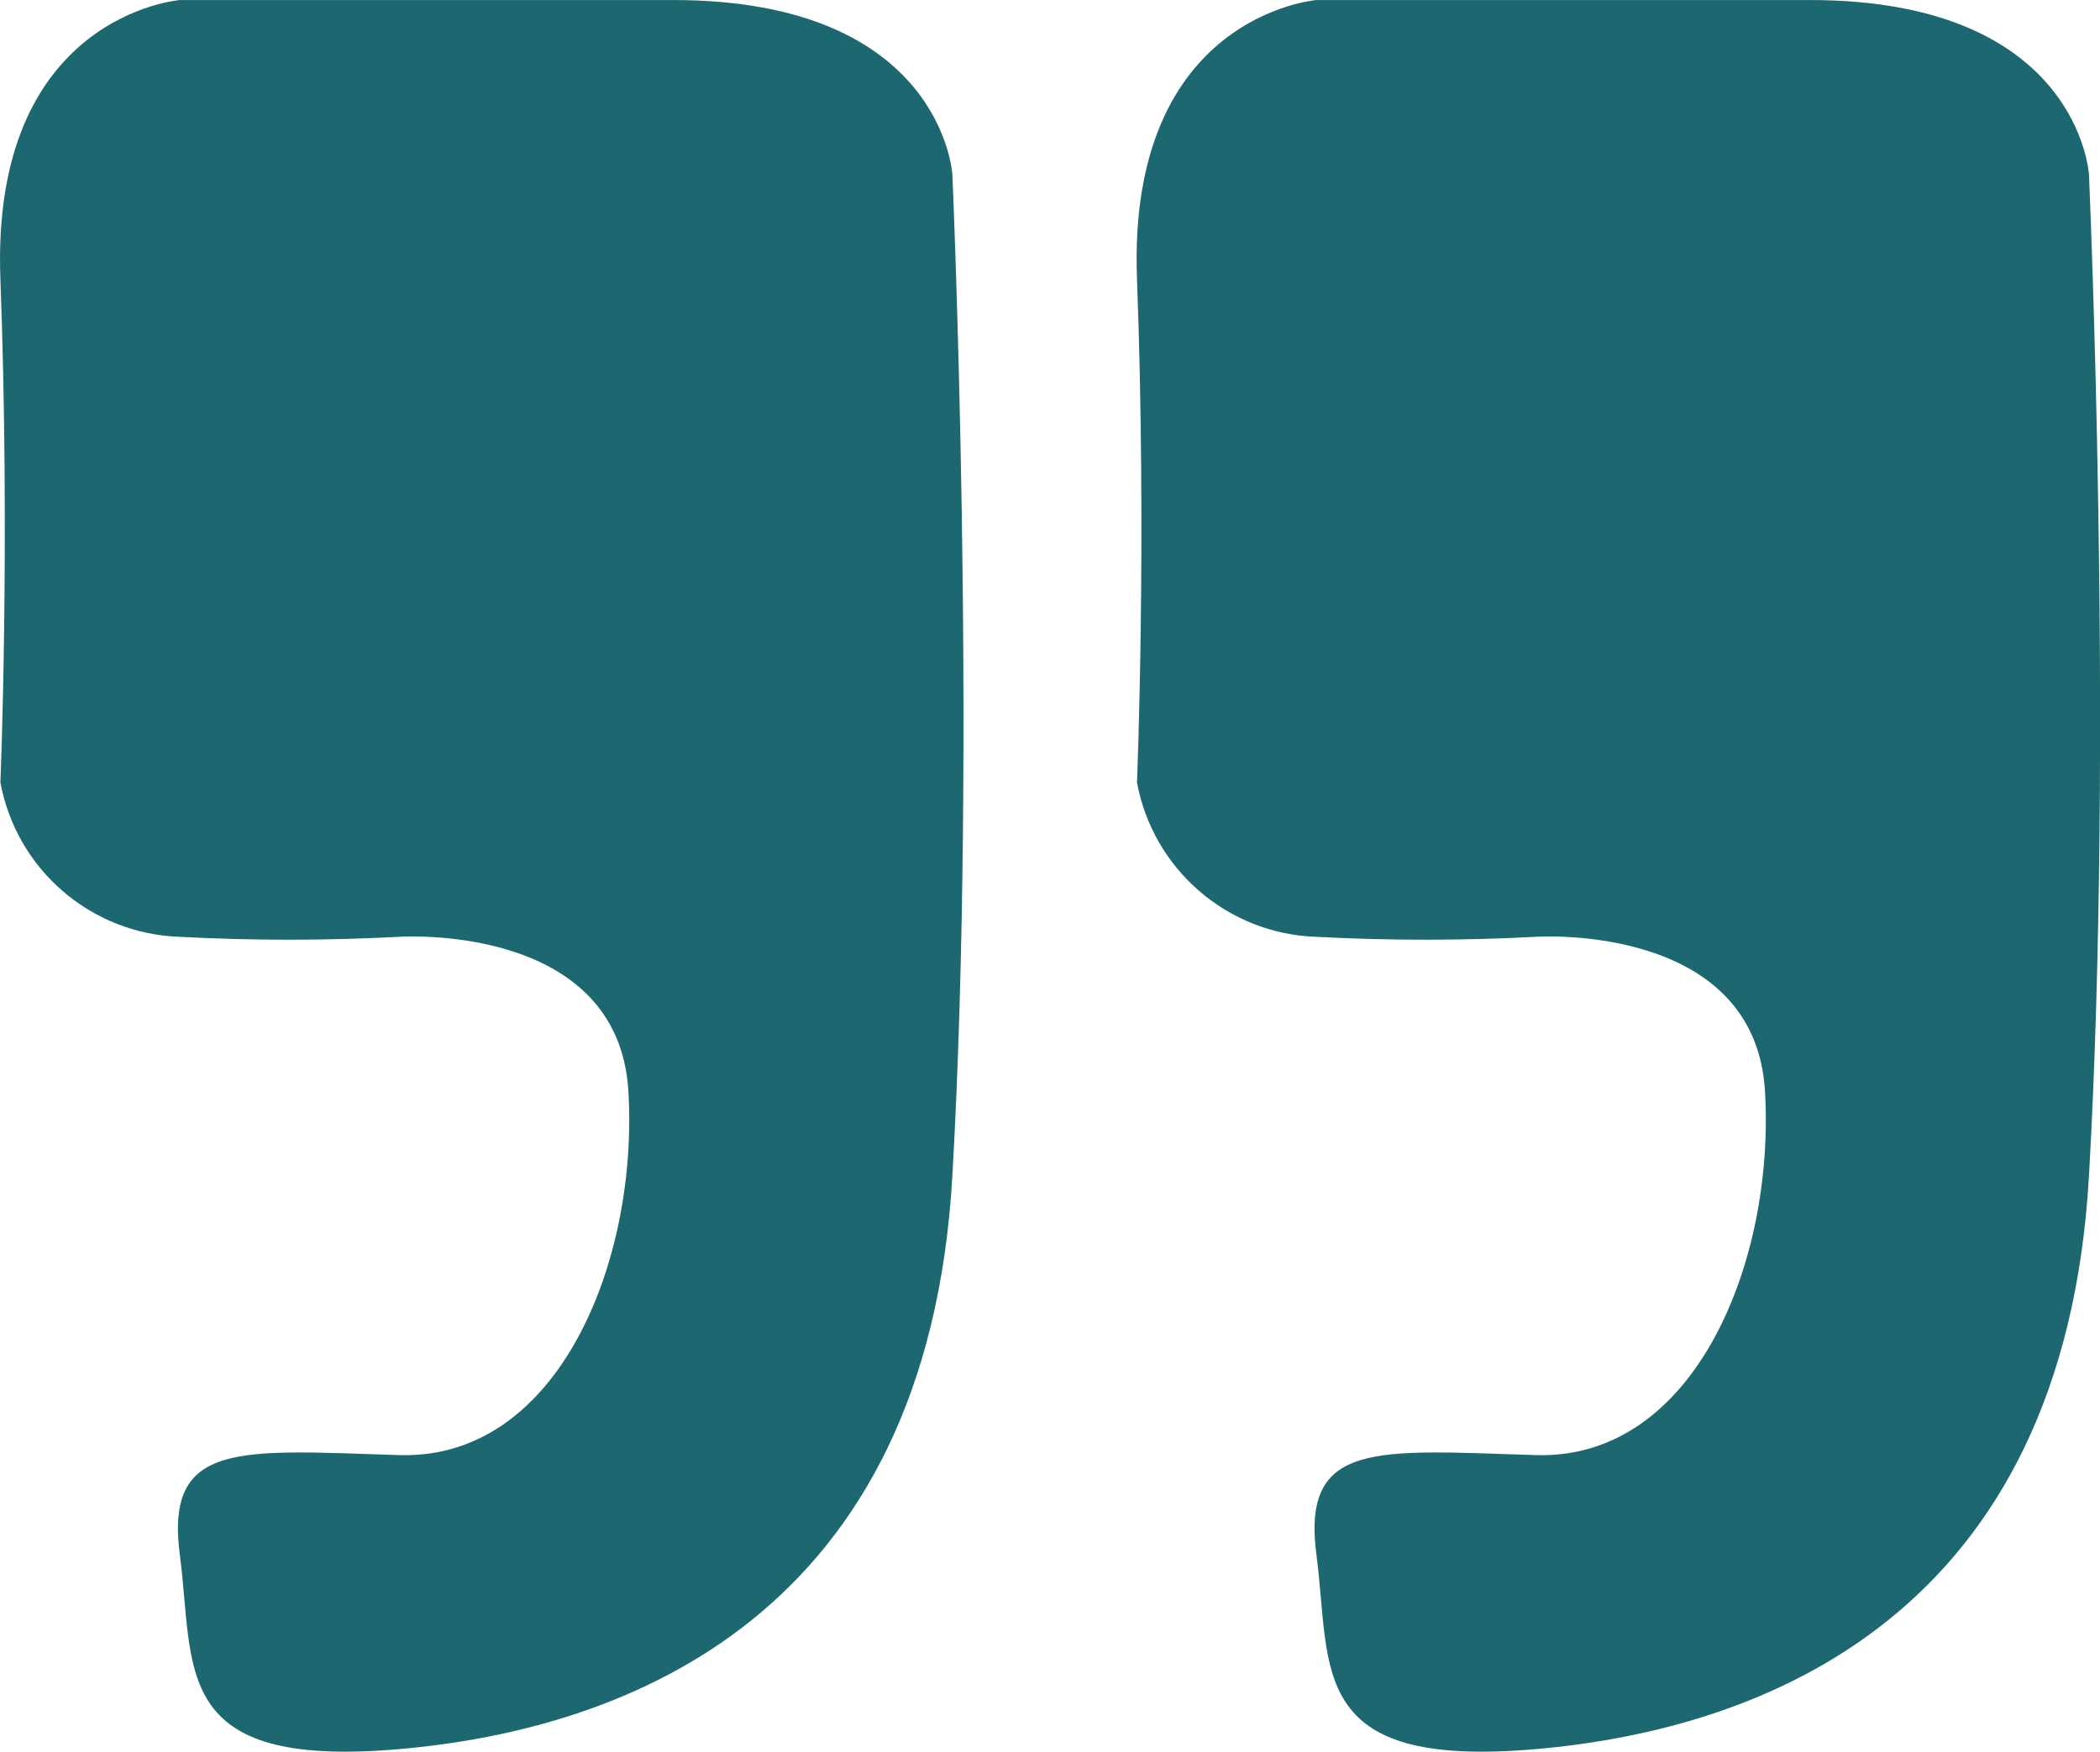
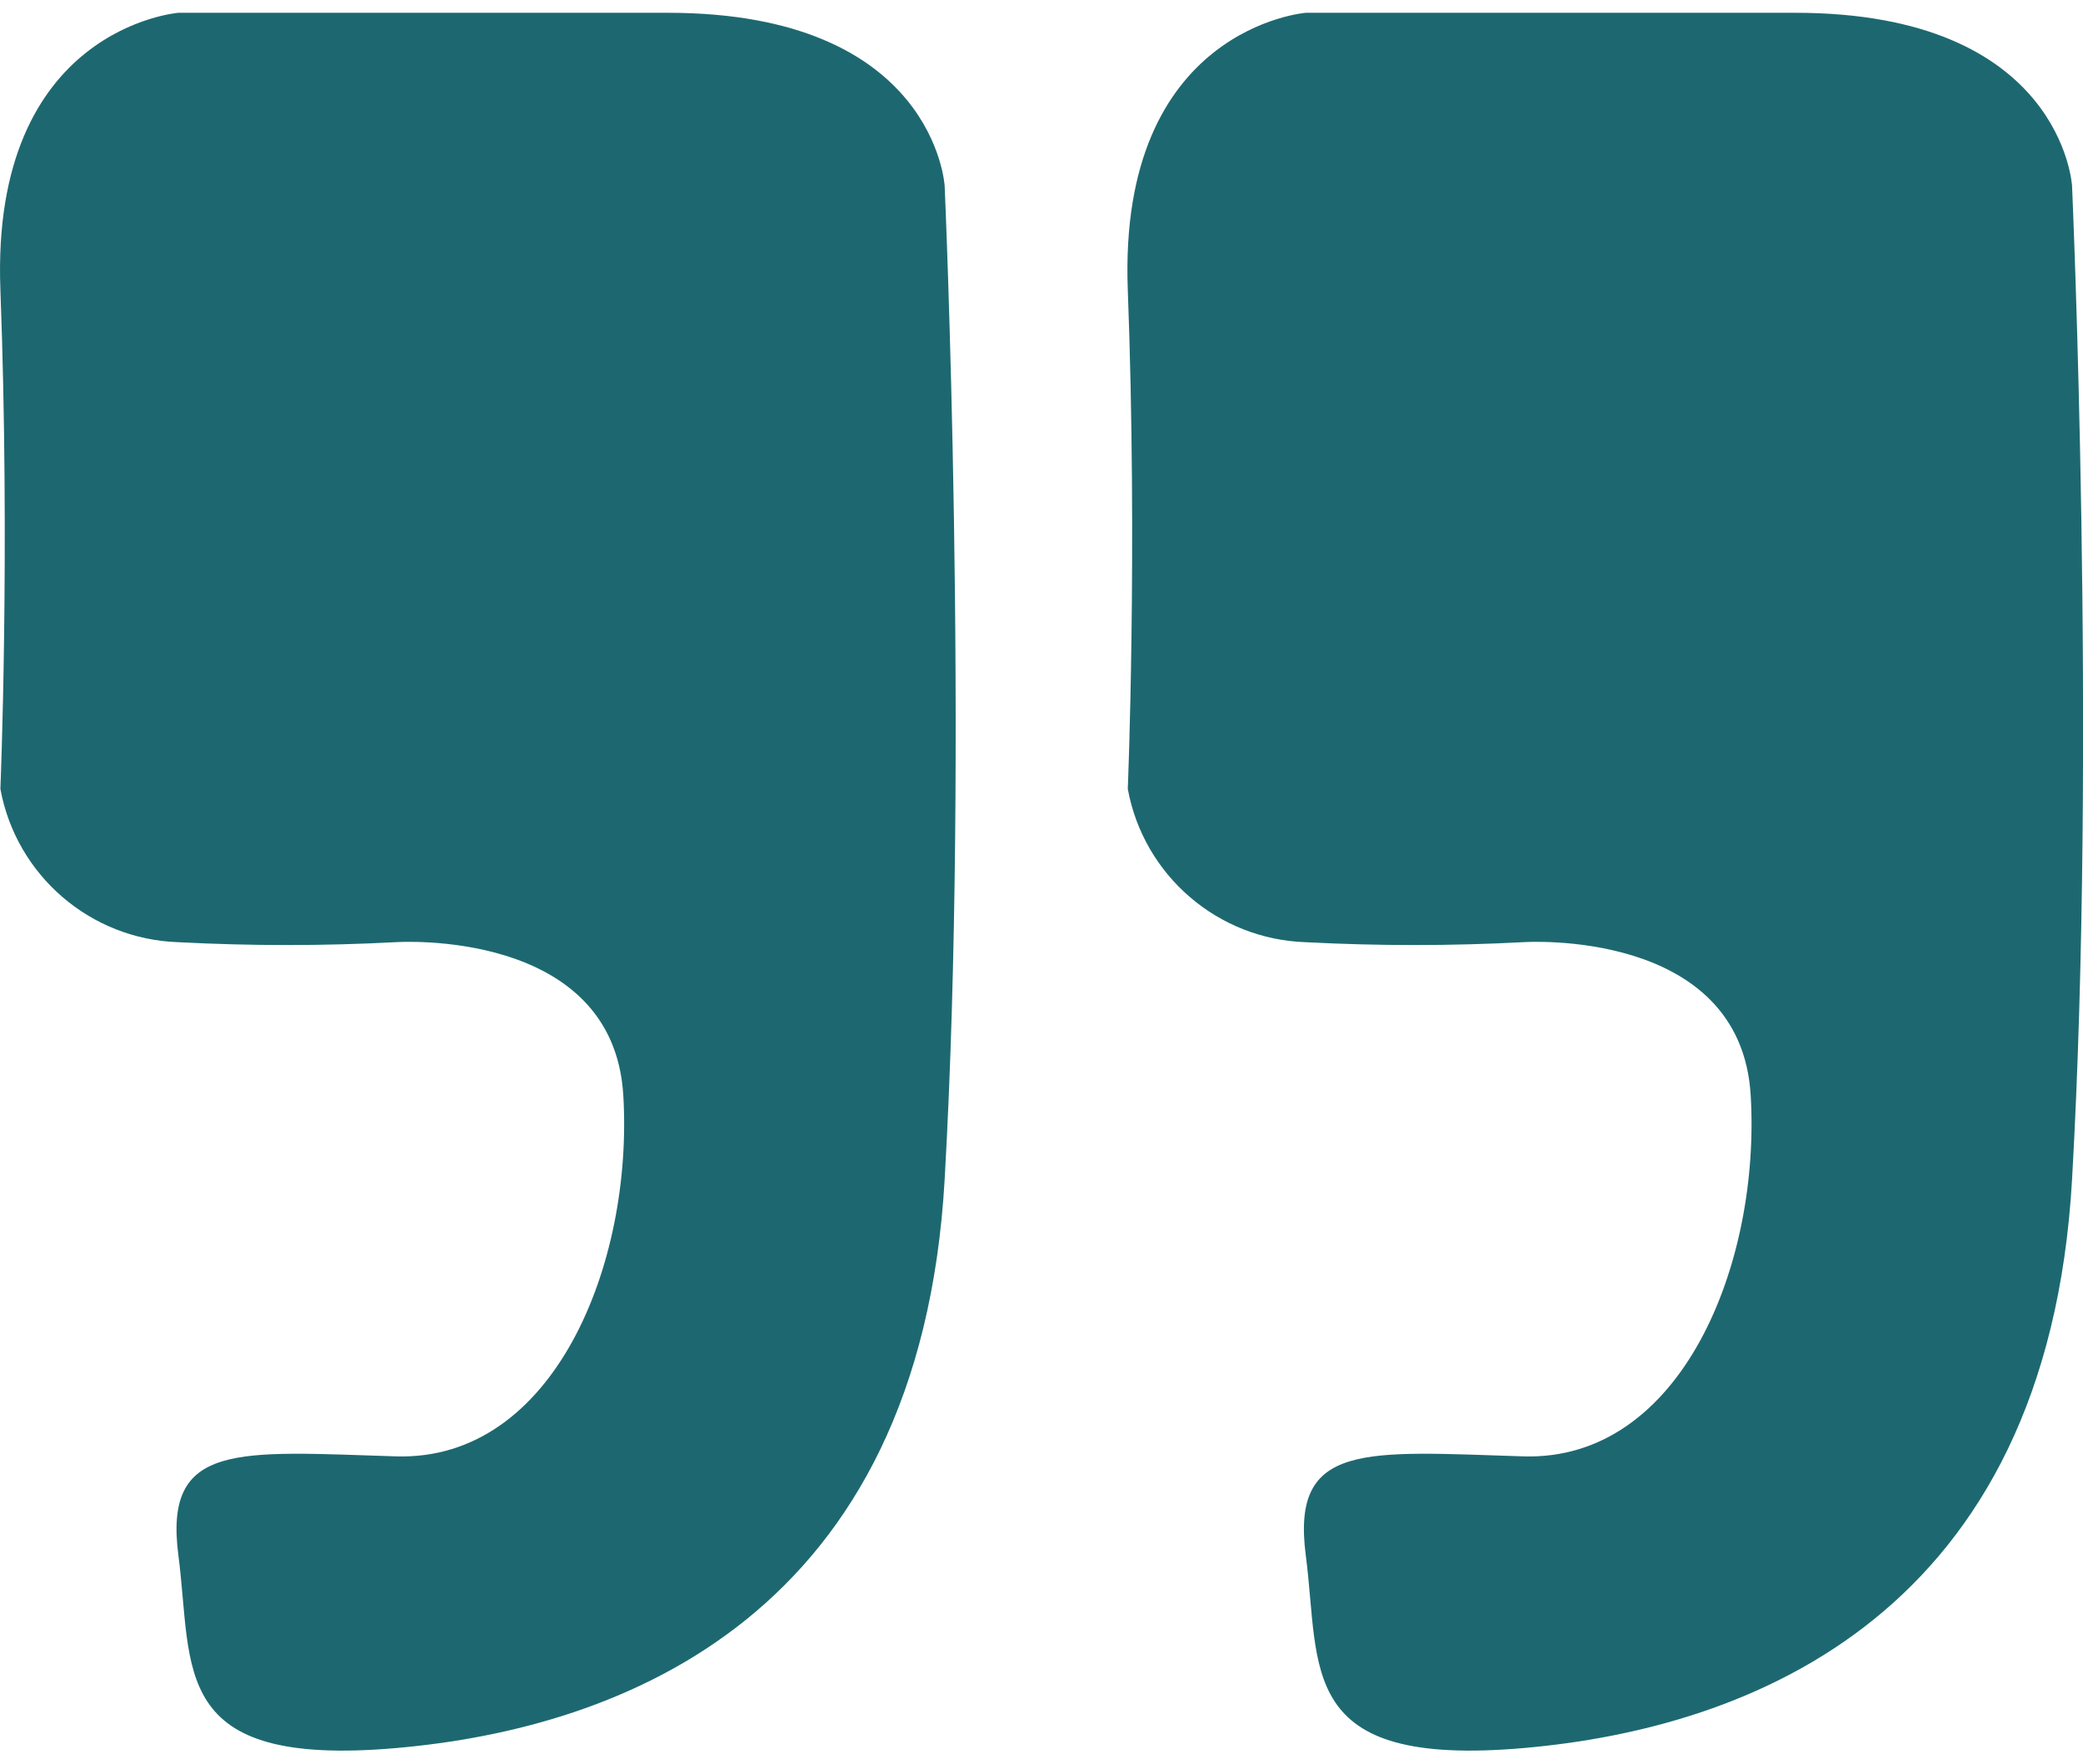
- <svg xmlns="http://www.w3.org/2000/svg" width="57.251" height="47.76" viewBox="0 0 57.251 47.76">
+ <svg xmlns="http://www.w3.org/2000/svg" width="29.251" height="24.76" viewBox="0 0 57.251 47.76">
  <defs>
    <style>.a{fill:#1d6870;}</style>
  </defs>
  <g transform="translate(1349.715 2740.806) rotate(180)">
    <g transform="translate(276 87)">
      <path class="a" d="M-14015.153-7519.737s-5.977.407-6.25-4.213,1.9-10.054,6.25-9.919,6.387.407,5.979-2.717.271-5.844-5.979-5.3-14.4,3.668-15.082,15.625,0,27.31,0,27.31.271,4.756,7.609,4.756h13.451s5.164-.407,4.893-7.609,0-13.722,0-13.722a5.146,5.146,0,0,0-4.893-4.212A56.8,56.8,0,0,0-14015.153-7519.737Z" transform="translate(15047 10148)" />
      <path class="a" d="M-14015.153-7519.737s-5.977.407-6.25-4.213,1.9-10.054,6.25-9.919,6.387.407,5.979-2.717.271-5.844-5.979-5.3-14.4,3.668-15.082,15.625,0,27.31,0,27.31.271,4.756,7.609,4.756h13.451s5.164-.407,4.893-7.609,0-13.722,0-13.722a5.146,5.146,0,0,0-4.893-4.212A56.8,56.8,0,0,0-14015.153-7519.737Z" transform="translate(15077.986 10148)" />
    </g>
  </g>
</svg>
